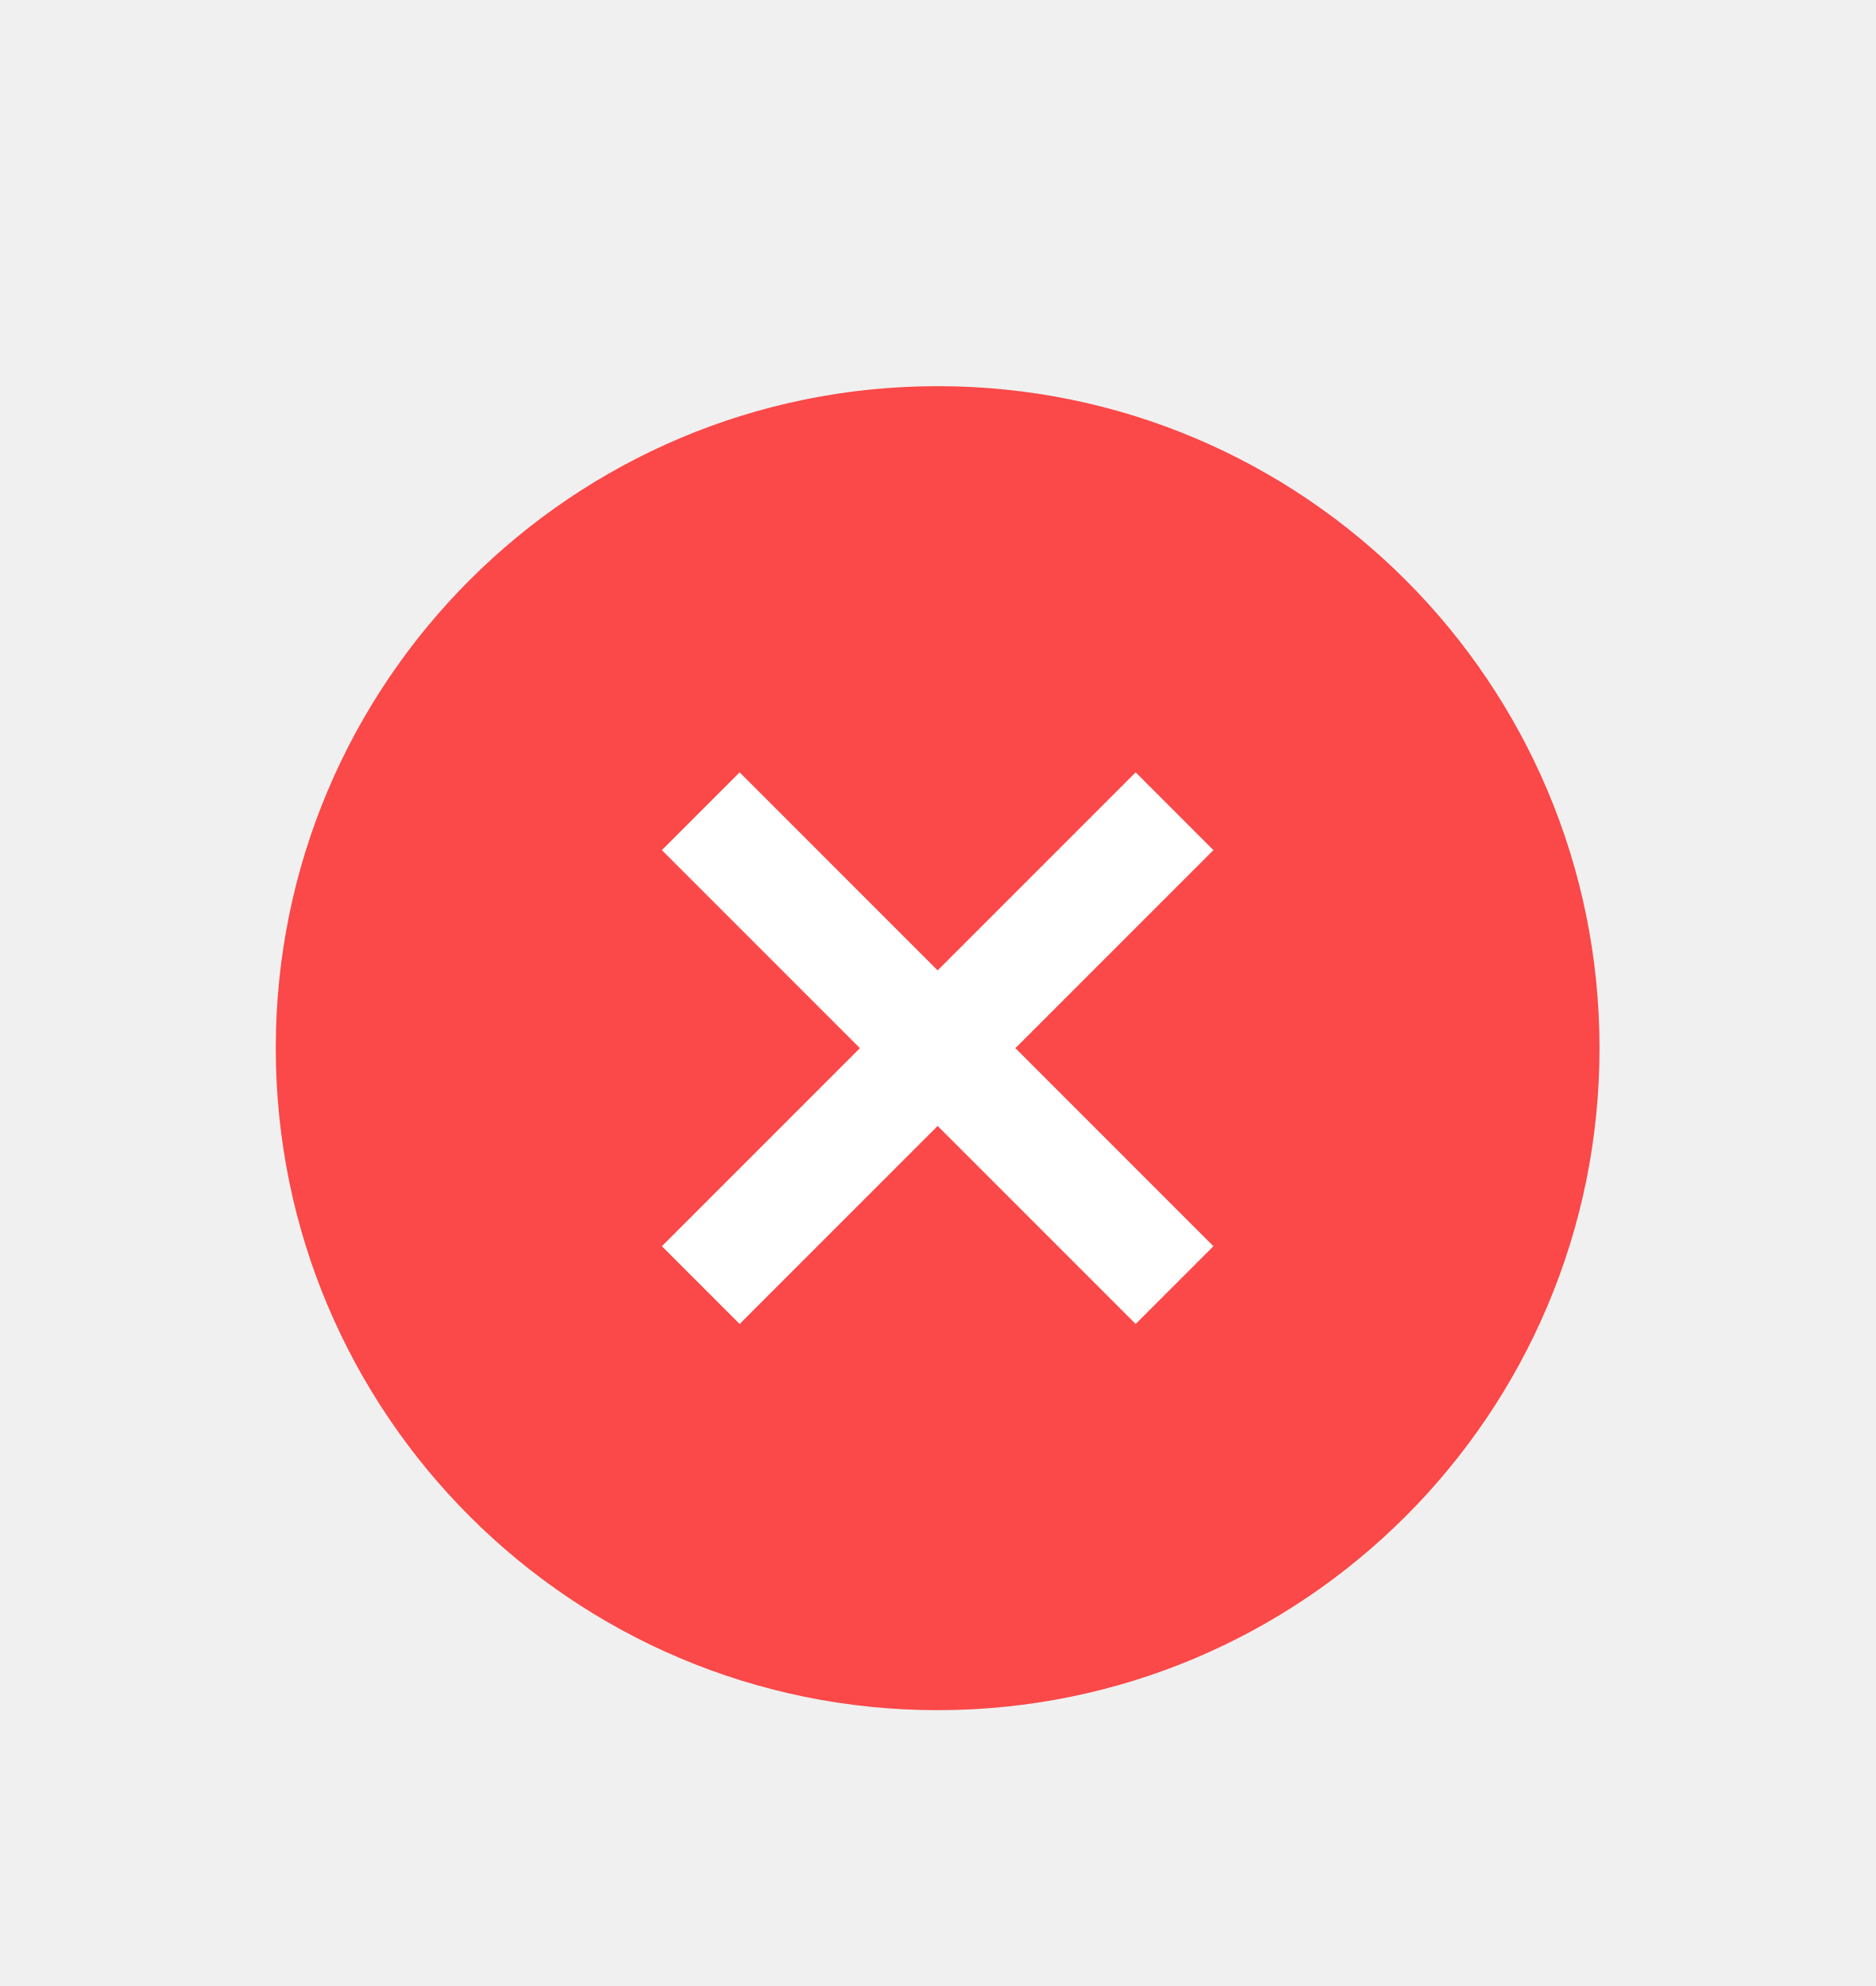
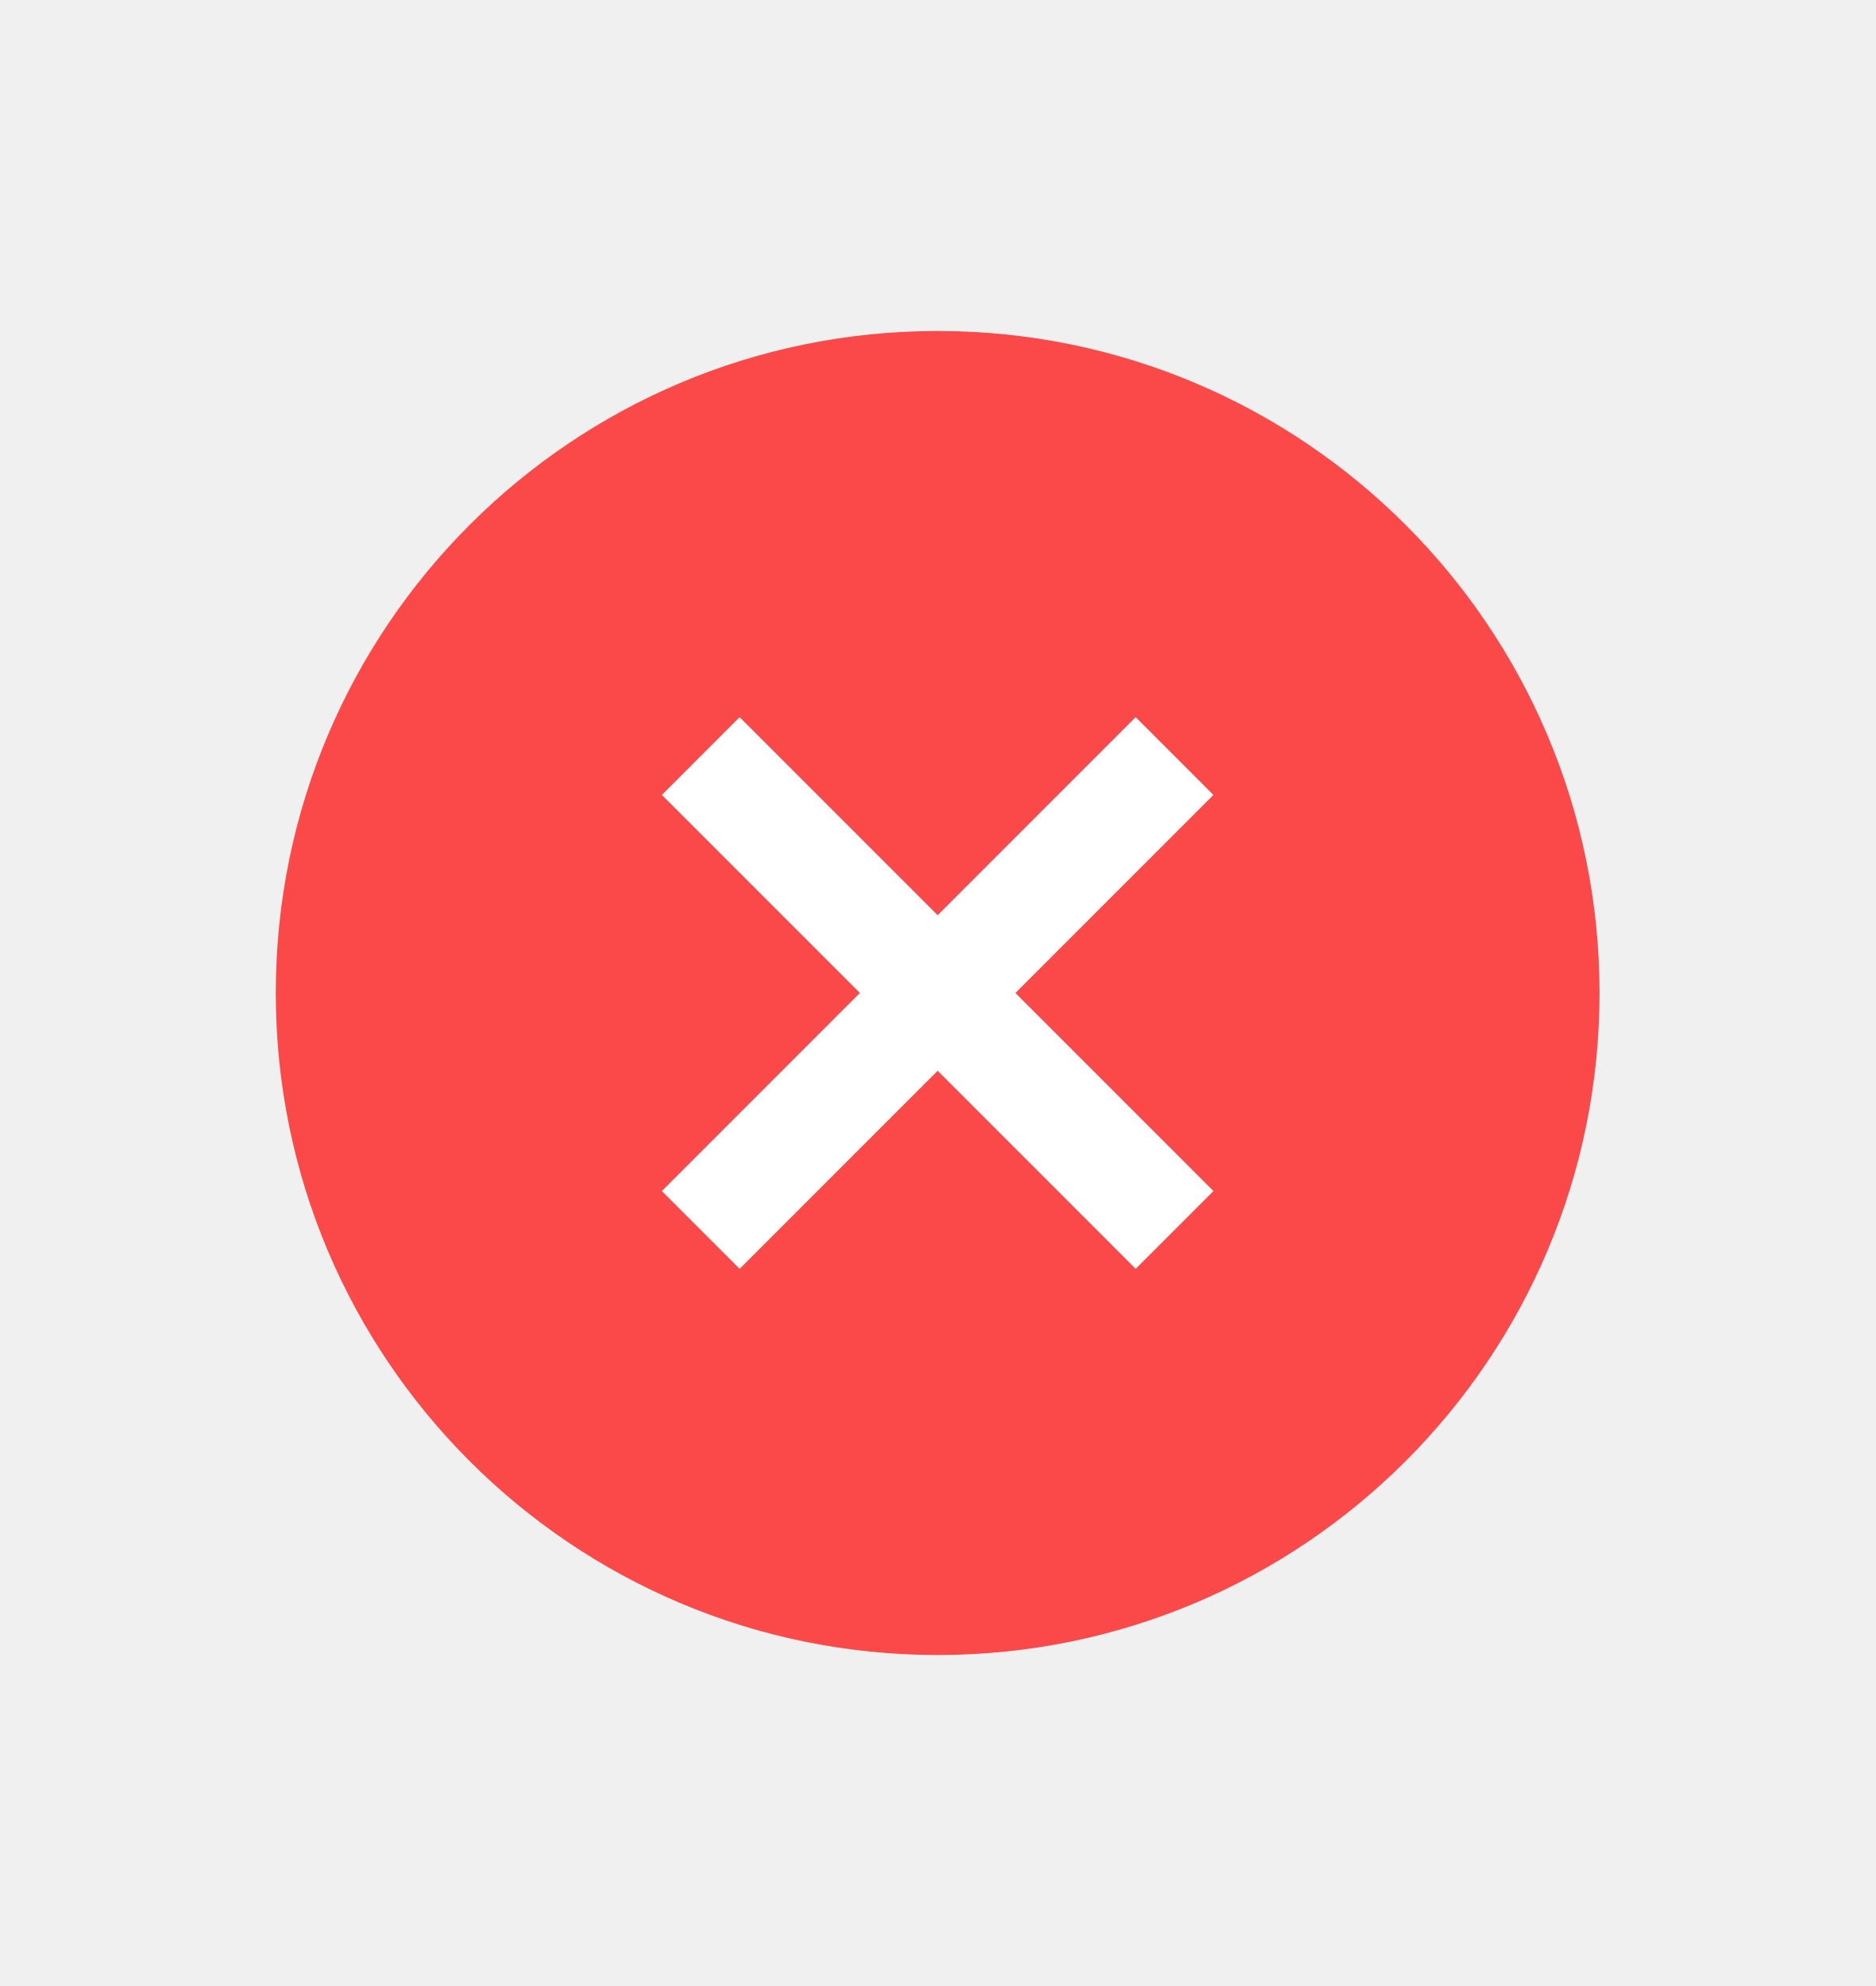
<svg xmlns="http://www.w3.org/2000/svg" width="34" height="36">
  <path d="M71 552.362h34v36H71z" style="fill:none" transform="translate(-71 -552.362)" />
-   <path d="M88 583.362c6.627 0 12-5.372 12-12 0-6.627-5.373-12-12-12s-12 5.373-12 12c0 6.628 5.373 12 12 12" style="opacity:.7;fill:#ff0000;fill-opacity:1;fill-rule:evenodd;stroke:none;stroke-width:1.714" transform="translate(-71 -552.362)" />
-   <path d="m84.41 566.362-1.41 1.41 3.59 3.59-3.59 3.59 1.41 1.41 3.59-3.59 3.59 3.59 1.41-1.41-3.59-3.59 3.59-3.59-1.41-1.41-3.59 3.59z" style="opacity:1;fill:#fff;fill-opacity:1" transform="translate(-71 -552.362)" />
+   <path d="M88 582.362c6.627 0 12-5.372 12-12 0-6.627-5.373-12-12-12s-12 5.373-12 12c0 6.628 5.373 12 12 12" style="opacity:.7;fill:#ff0000;fill-opacity:1;fill-rule:evenodd;stroke:none;stroke-width:1.714" transform="translate(-71 -552.362)" />
+   <path d="m84.41 565.362-1.41 1.41 3.59 3.59-3.59 3.59 1.41 1.41 3.59-3.59 3.59 3.59 1.41-1.41-3.59-3.59 3.59-3.59-1.41-1.41-3.59 3.59z" style="opacity:1;fill:#fff;fill-opacity:1" transform="translate(-71 -552.362)" />
</svg>
